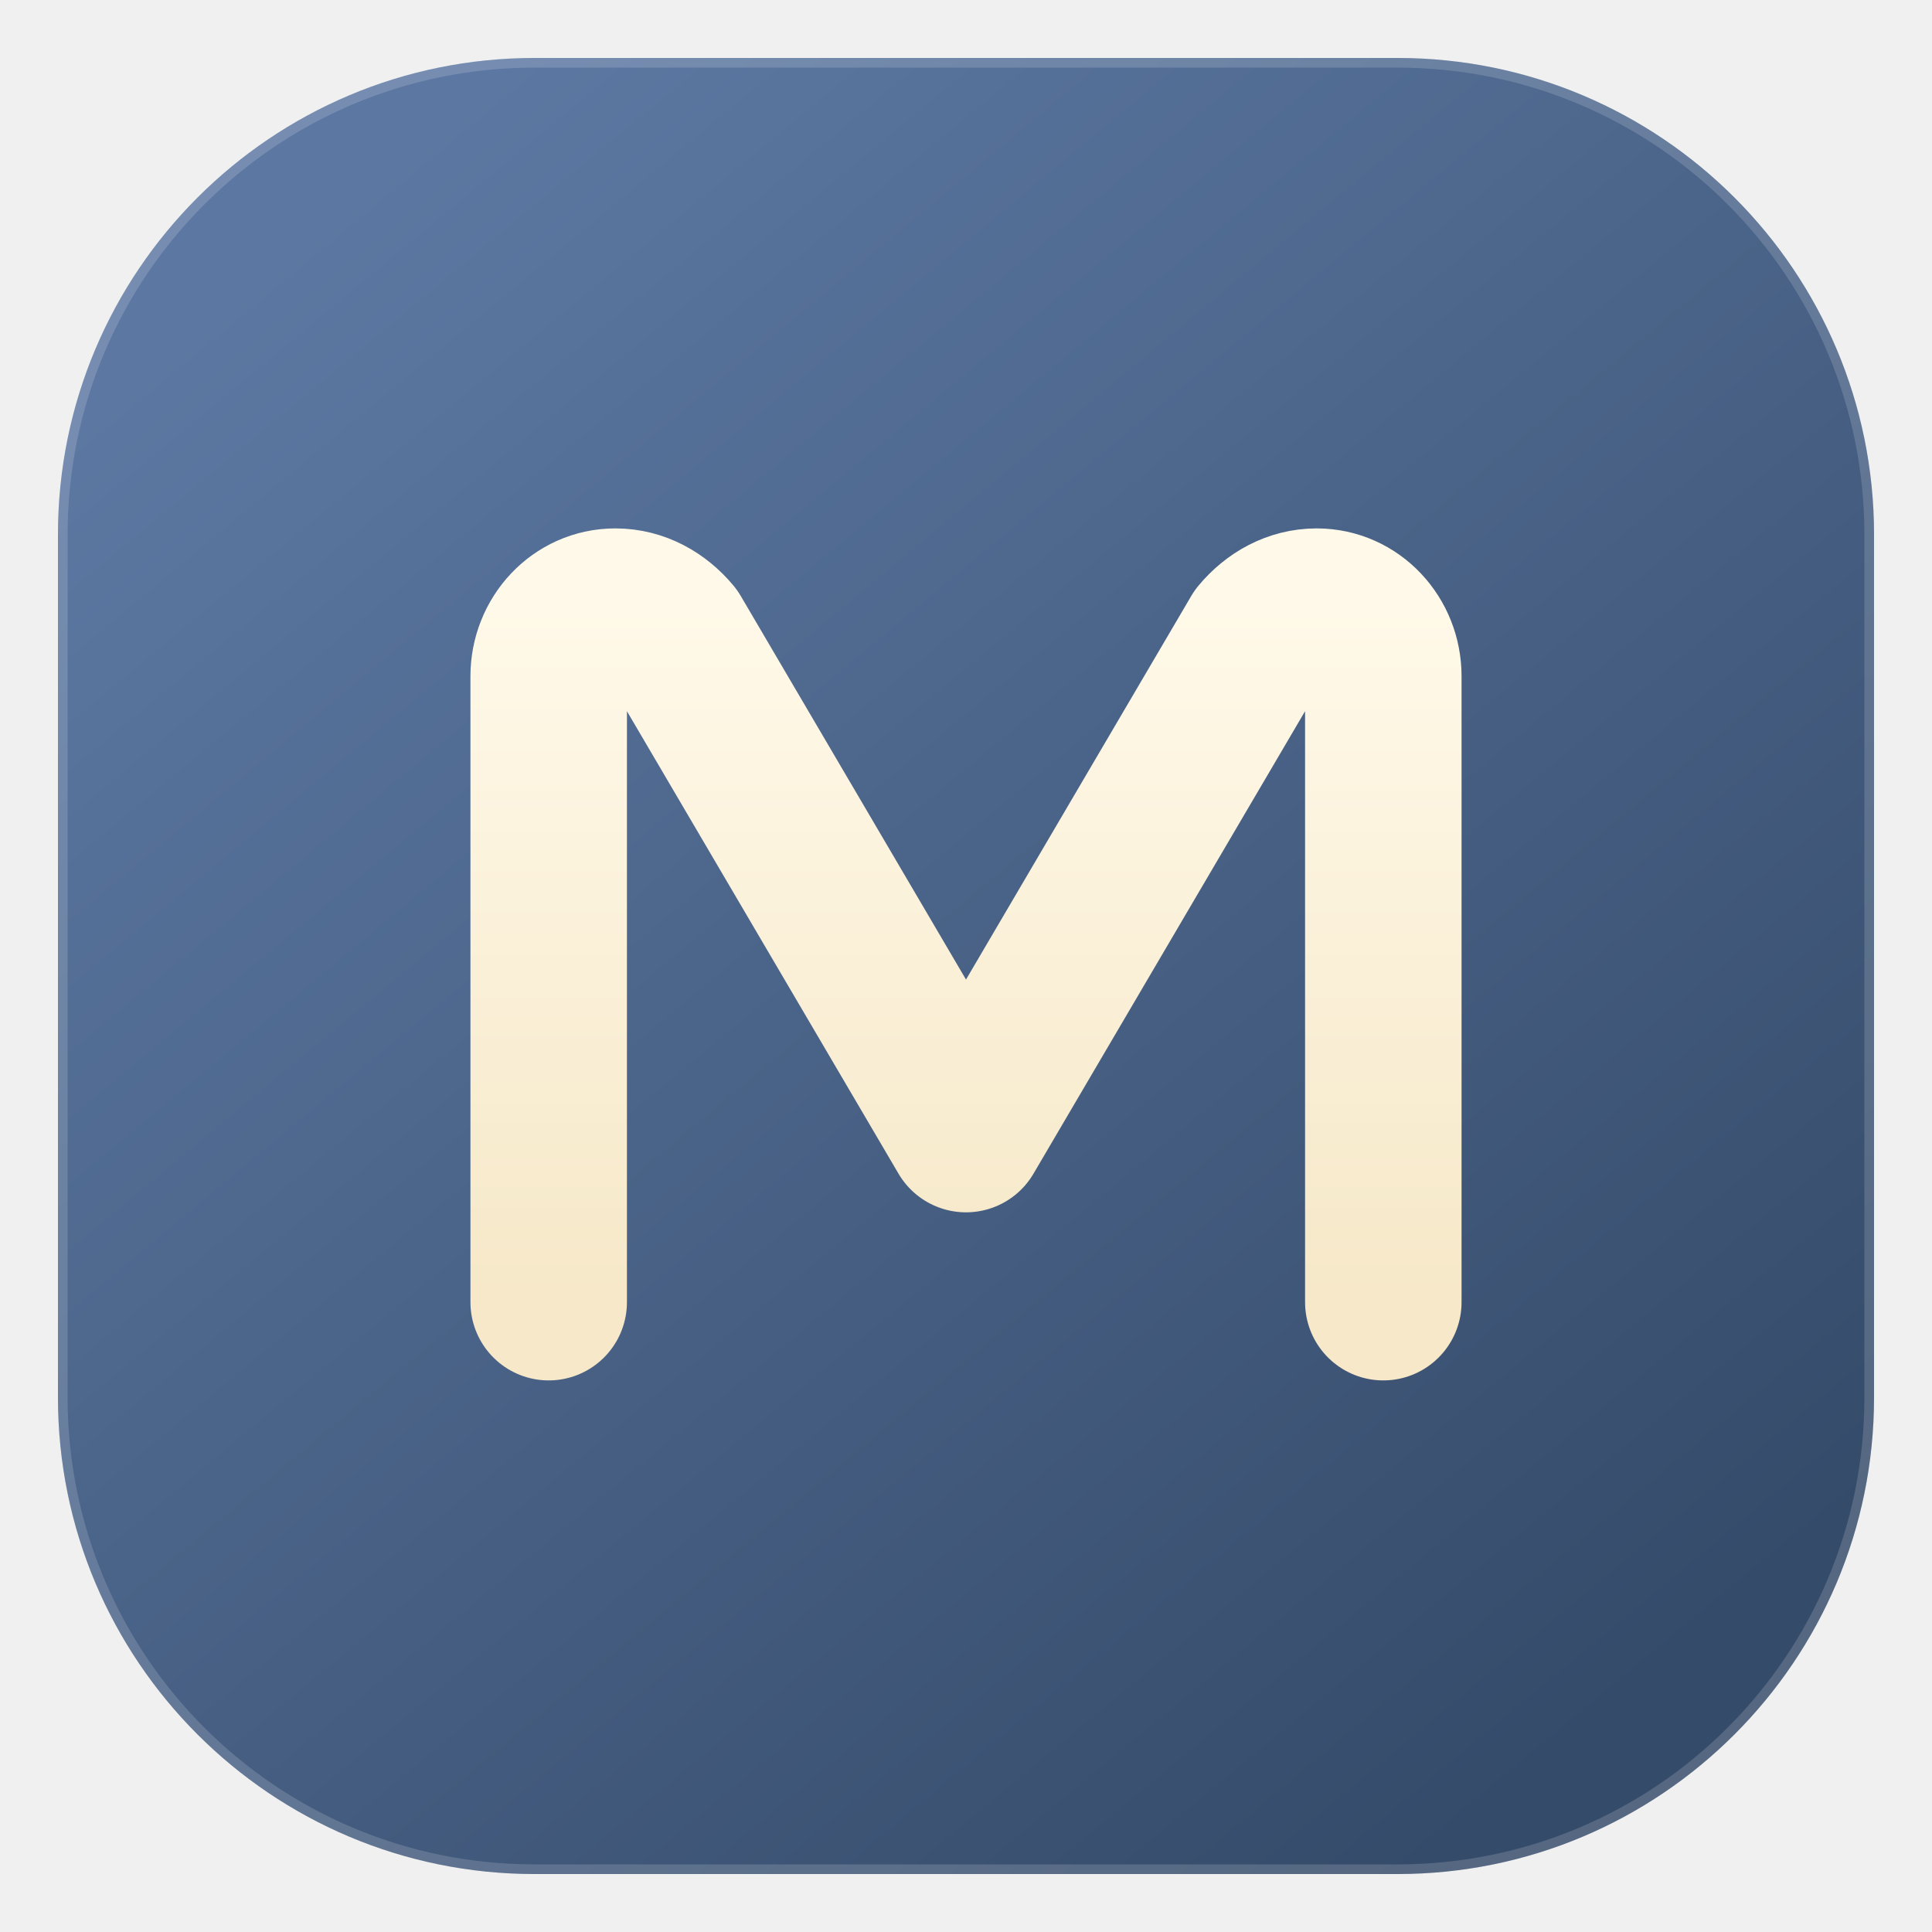
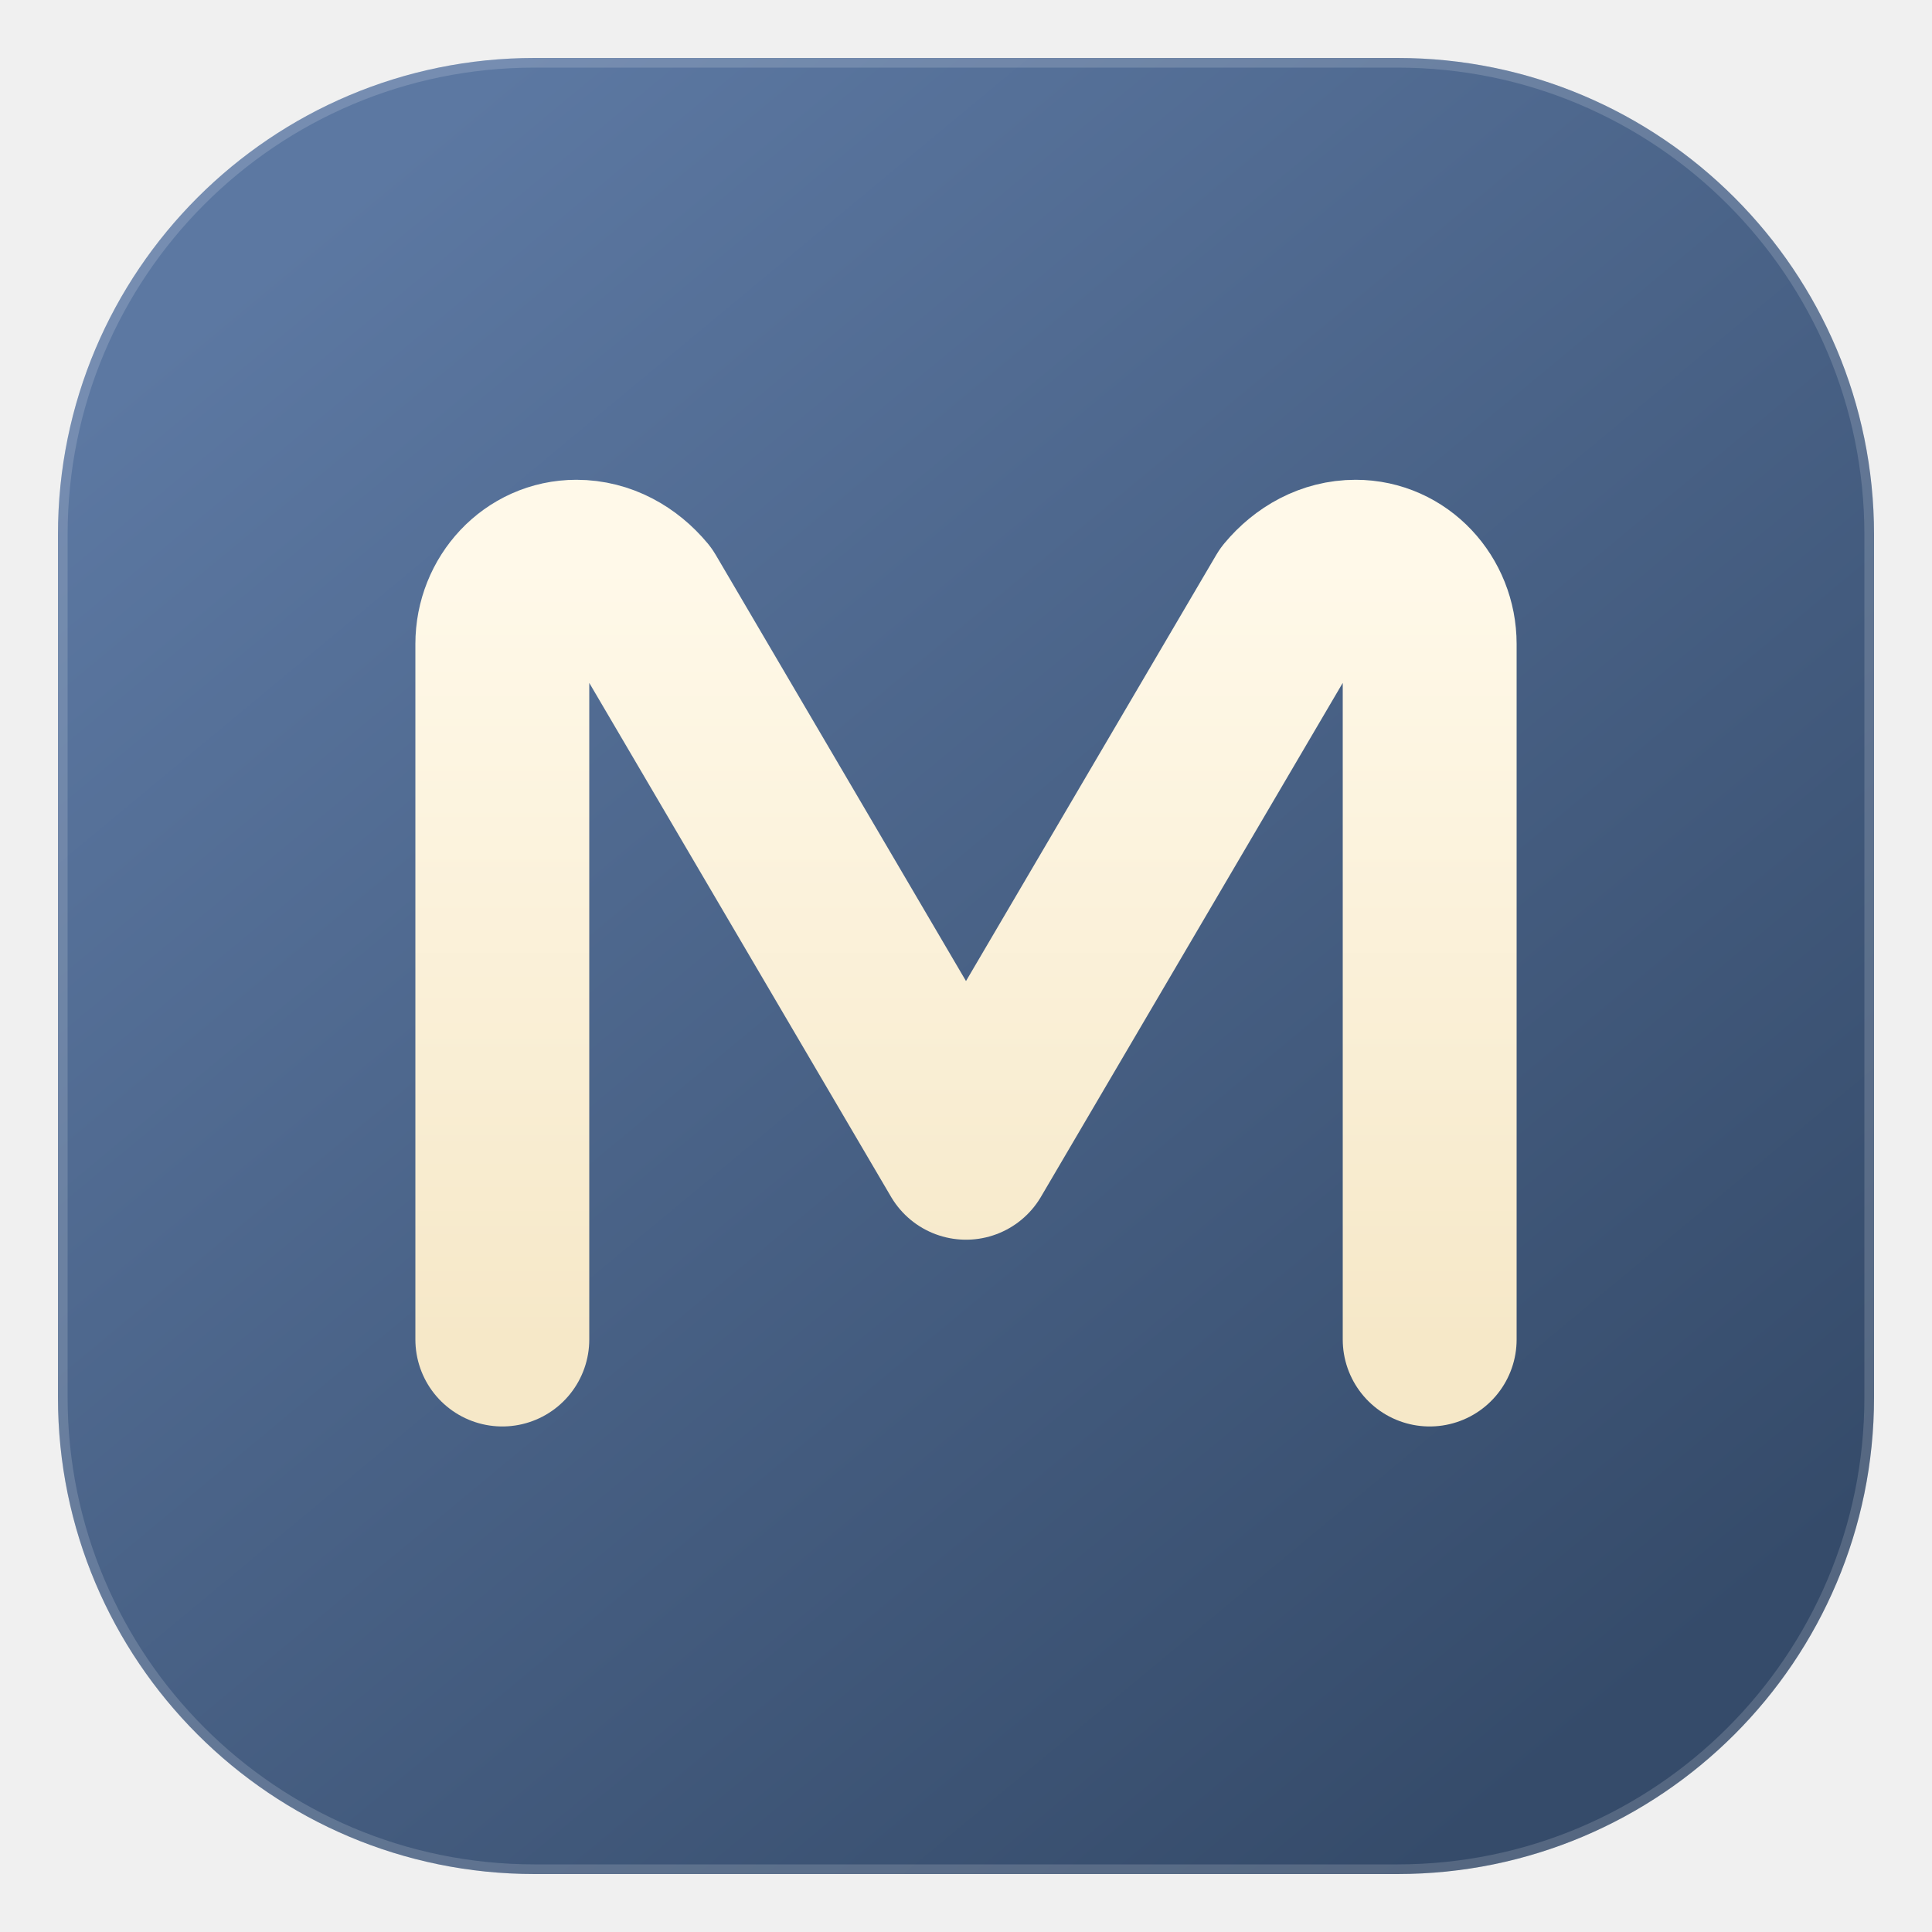
<svg xmlns="http://www.w3.org/2000/svg" viewBox="0 0 600 600" role="img" aria-label="Multica">
  <defs>
    <linearGradient id="background" x1="104" y1="64" x2="496" y2="536" gradientUnits="userSpaceOnUse">
      <stop stop-color="#5c78a2" />
      <stop offset="1" stop-color="#354b6a" />
    </linearGradient>
    <linearGradient id="mark" x1="300" y1="176" x2="300" y2="416" gradientUnits="userSpaceOnUse">
      <stop stop-color="#fff9e9" />
      <stop offset="1" stop-color="#f6e8c8" />
    </linearGradient>
  </defs>
  <rect x="18" y="18" width="564" height="564" rx="148" fill="url(#background)" />
  <rect x="19.5" y="19.5" width="561" height="561" rx="146.5" fill="none" stroke="#ffffff" stroke-opacity=".16" stroke-width="3" />
-   <path d="M156 416V200c0-13 10-24 23-24 8 0 15 4 20 10l101 172 101-172c5-6 12-10 20-10 13 0 23 11 23 24v216" transform="translate(30 30) scale(0.9)" fill="none" stroke="url(#mark)" stroke-width="54" stroke-linecap="round" stroke-linejoin="round" />
+   <path d="M156 416V200c0-13 10-24 23-24 8 0 15 4 20 10l101 172 101-172c5-6 12-10 20-10 13 0 23 11 23 24v216" fill="none" stroke="url(#mark)" stroke-width="54" stroke-linecap="round" stroke-linejoin="round" />
</svg>
